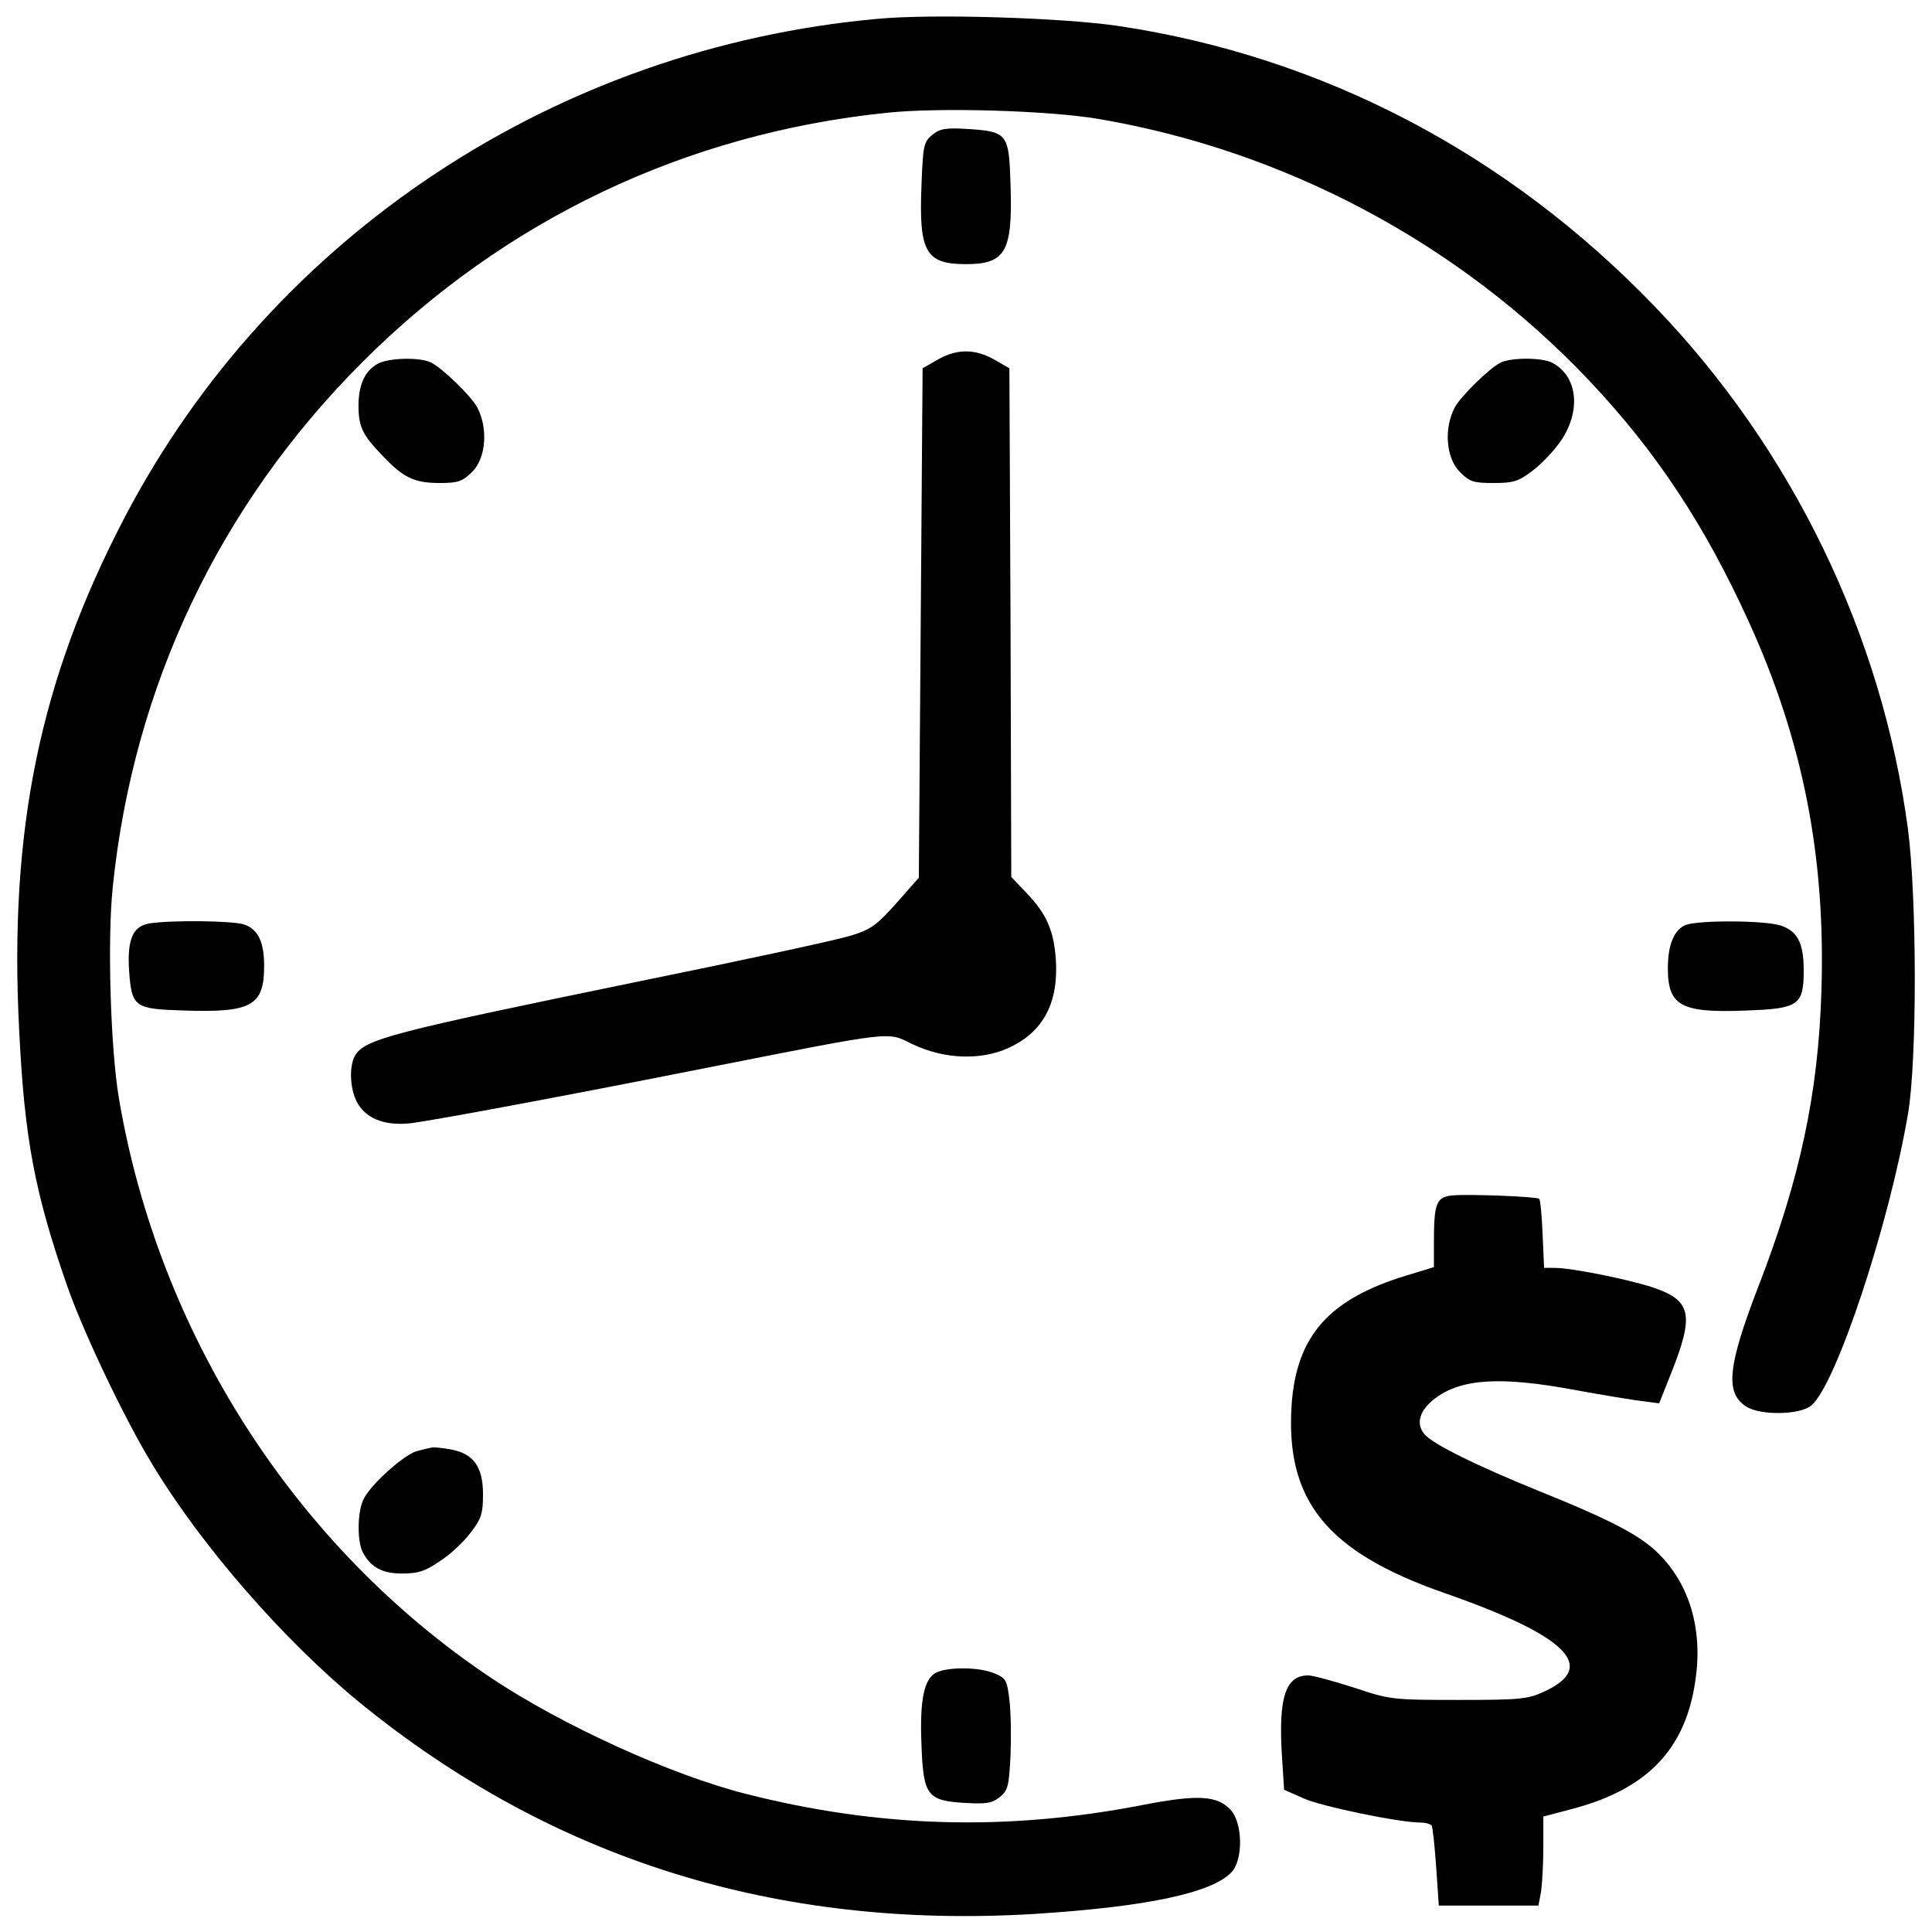
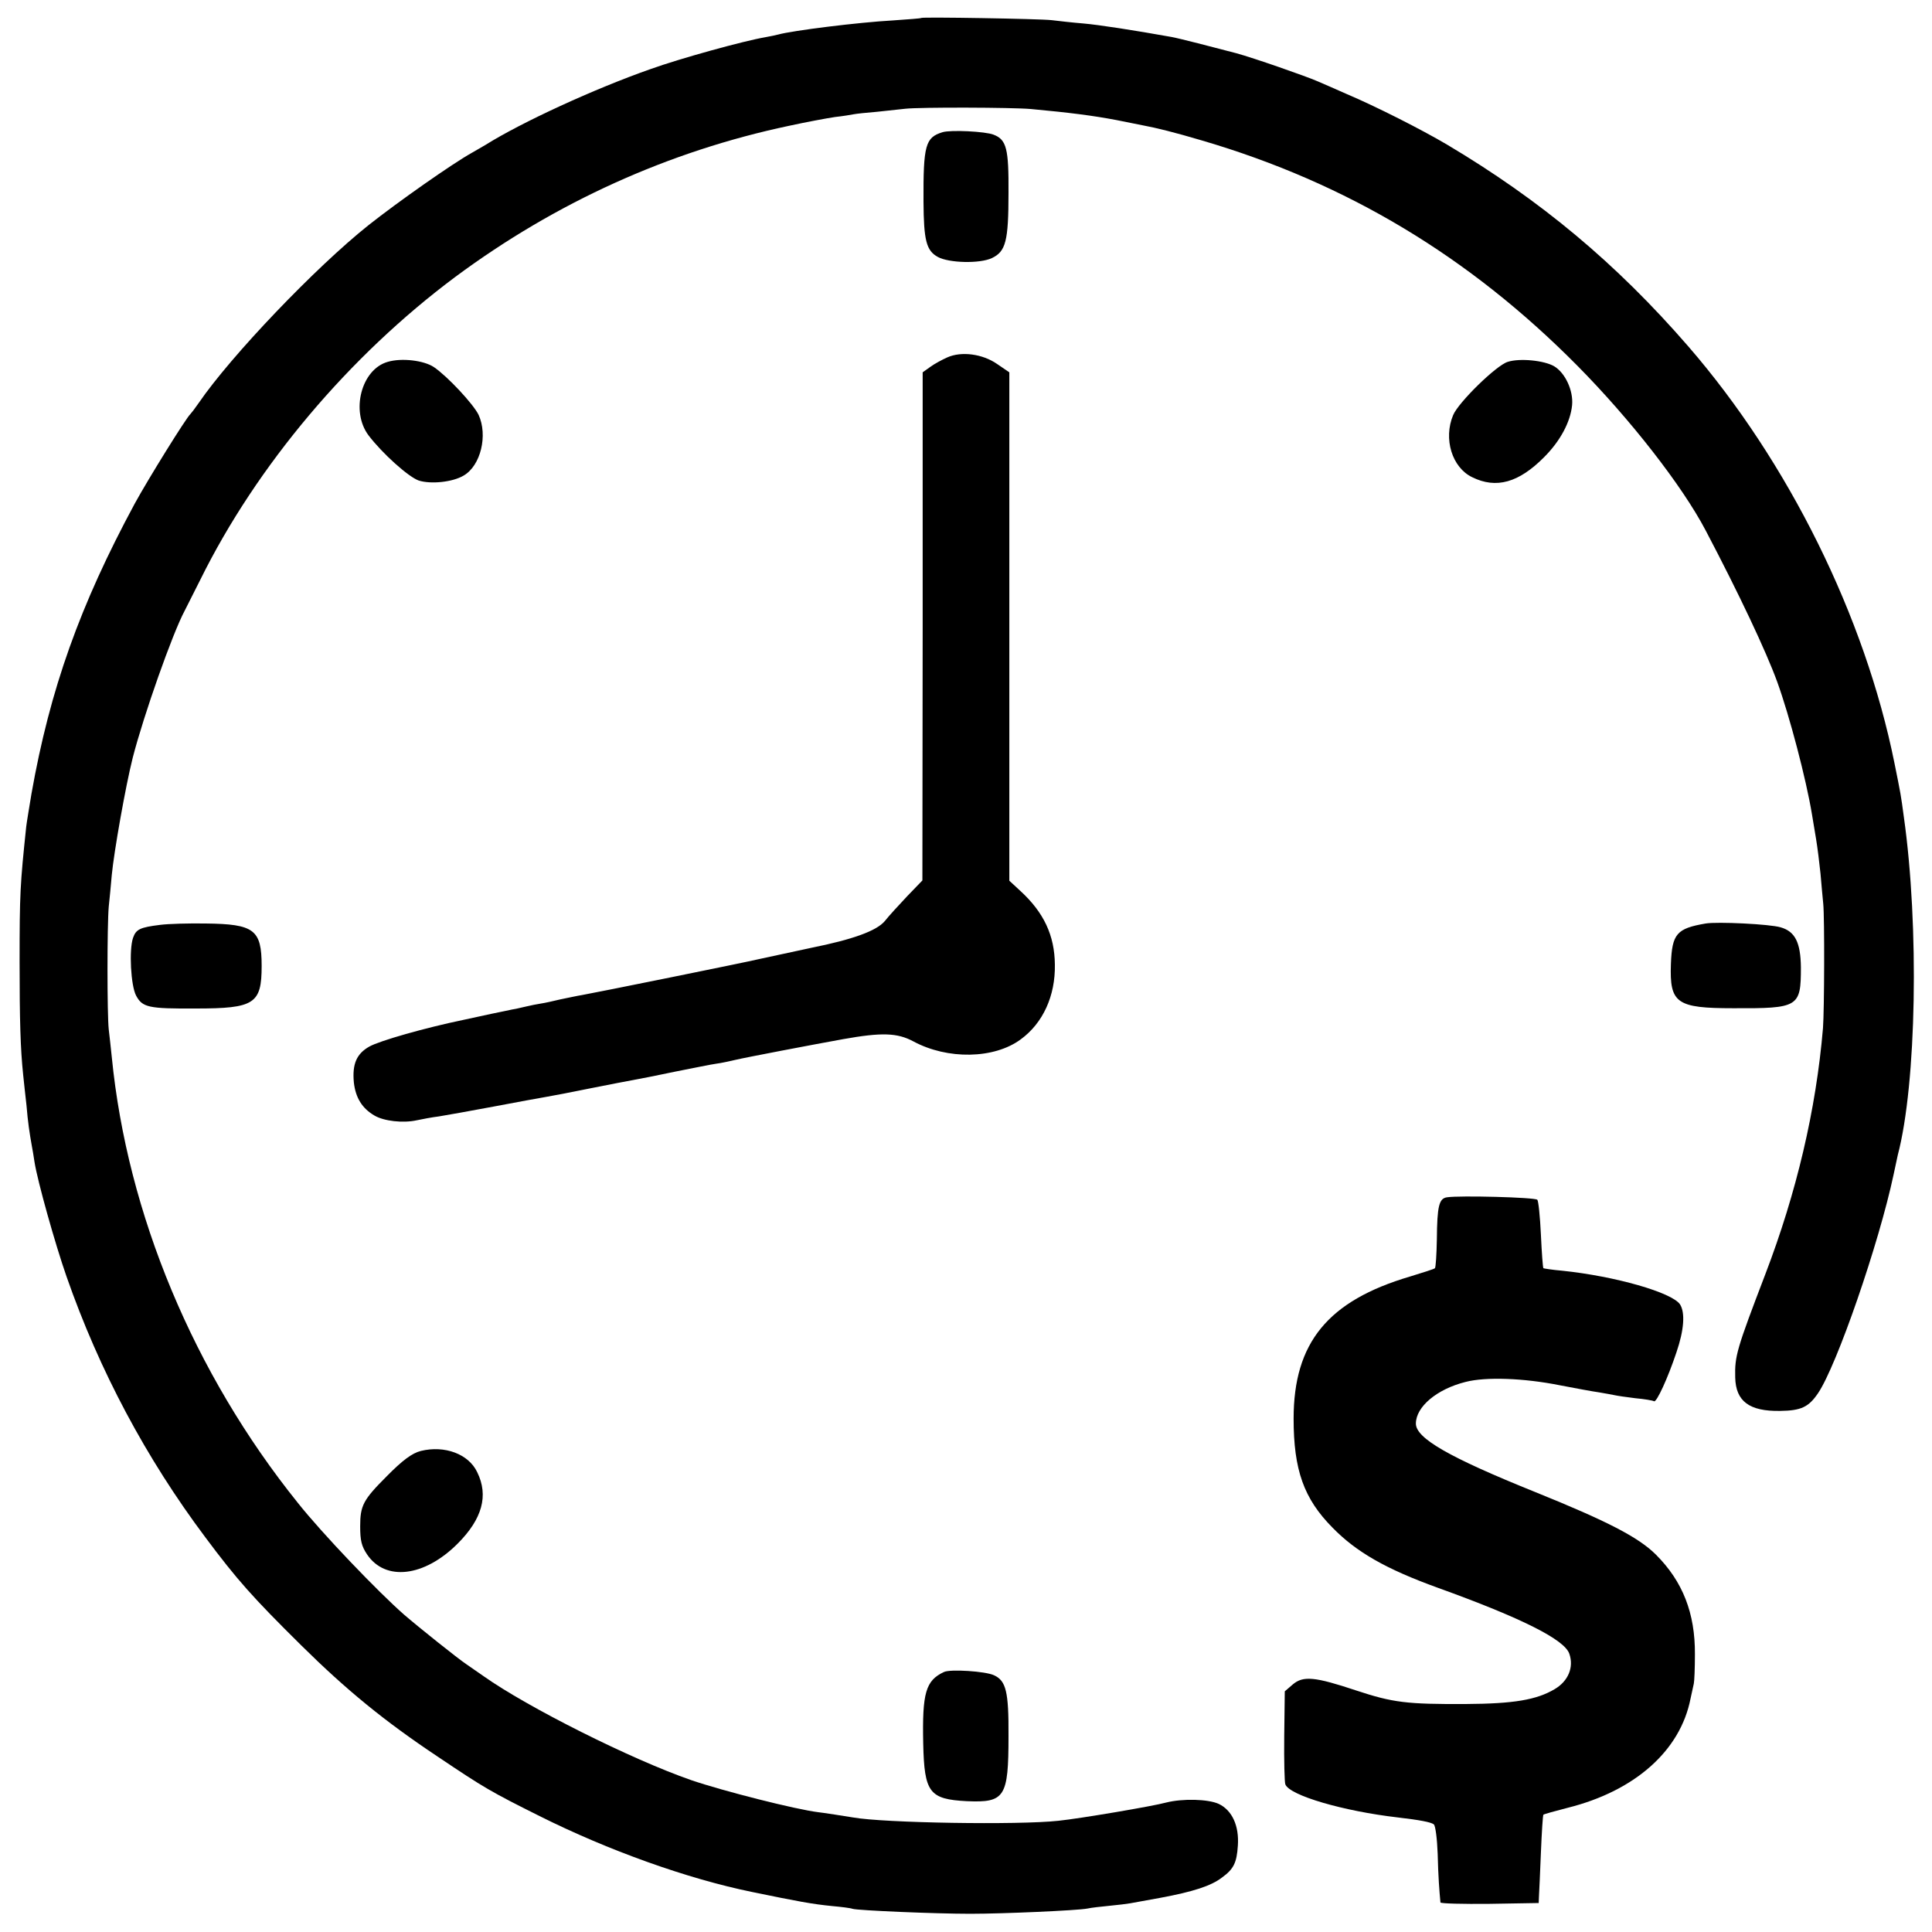
- <svg xmlns="http://www.w3.org/2000/svg" version="1.0" width="512pt" height="512pt" viewBox="0 0 512 512" preserveAspectRatio="xMidYMid meet">
-   <g transform="translate(0,512) scale(0.1,-0.1)" fill="#000000" stroke="none">
-     <path d="M2325 5070 c-852 -77 -1604 -575 -1994 -1320 -226 -432 -308 -831 -280 -1364 14 -283 41 -426 125 -668 42 -123 152 -354 226 -476 131 -218 350 -469 550 -633 510 -416 1105 -603 1791 -561 298 19 472 56 522 112 30 34 28 130 -4 164 -36 38 -87 41 -236 12 -357 -69 -694 -60 -1048 30 -198 50 -486 181 -675 307 -519 347 -881 911 -987 1537 -22 131 -31 420 -16 561 55 532 283 1011 661 1389 378 378 857 606 1389 661 141 15 430 6 561 -16 495 -84 956 -329 1300 -692 179 -189 309 -386 426 -644 142 -313 202 -619 191 -973 -8 -273 -57 -501 -167 -785 -81 -210 -89 -282 -33 -318 37 -25 145 -23 174 3 66 58 205 478 255 770 25 141 24 577 0 759 -69 514 -307 1005 -670 1382 -390 406 -881 663 -1421 744 -147 22 -494 33 -640 19z" />
-     <path d="M2471 4763 c-23 -19 -25 -28 -29 -135 -7 -176 11 -208 118 -208 105 0 124 33 118 211 -4 134 -8 140 -110 147 -62 4 -77 1 -97 -15z" />
-     <path d="M2485 4167 l-40 -23 -5 -675 -5 -675 -59 -67 c-53 -59 -67 -70 -123 -87 -35 -11 -285 -65 -556 -120 -666 -137 -732 -154 -757 -199 -16 -31 -12 -93 9 -127 25 -41 76 -59 145 -50 76 11 380 67 778 146 507 100 477 96 546 63 83 -40 181 -44 255 -10 92 42 133 120 125 236 -6 77 -25 120 -79 176 l-39 41 -2 674 -3 674 -40 23 c-51 29 -99 29 -150 0z" />
-     <path d="M1001 4156 c-34 -19 -50 -54 -51 -109 0 -58 10 -79 64 -135 55 -58 84 -72 151 -72 49 0 60 4 86 29 37 37 43 115 14 171 -16 30 -91 103 -122 119 -29 15 -113 13 -142 -3z" />
-     <path d="M3975 4158 c-31 -16 -105 -90 -120 -118 -29 -56 -23 -134 14 -171 26 -26 36 -29 89 -29 53 0 66 4 104 33 24 18 58 54 76 81 53 80 42 170 -25 205 -28 14 -112 14 -138 -1z" />
-     <path d="M397 2673 c-45 -7 -60 -42 -55 -124 7 -99 14 -103 147 -107 178 -6 211 13 211 118 0 64 -16 97 -53 110 -29 10 -191 12 -250 3z" />
-     <path d="M4468 2669 c-31 -12 -48 -52 -48 -115 0 -100 35 -119 208 -112 139 5 152 14 152 107 0 71 -16 103 -60 118 -42 14 -214 15 -252 2z" />
-     <path d="M3849 1952 c-43 -4 -49 -21 -49 -127 l0 -63 -72 -22 c-205 -62 -292 -159 -305 -342 -17 -254 92 -390 403 -499 327 -114 410 -196 266 -262 -43 -20 -64 -22 -227 -22 -176 0 -182 1 -278 33 -53 17 -108 32 -120 32 -60 0 -79 -58 -70 -209 l6 -94 52 -23 c46 -21 253 -64 310 -64 13 0 26 -4 29 -8 3 -5 8 -54 12 -110 l7 -102 132 0 132 0 7 37 c3 21 6 74 6 119 l0 80 72 19 c202 52 305 158 331 342 20 134 -15 254 -98 336 -48 48 -126 89 -320 167 -162 66 -274 121 -299 148 -25 28 -15 64 27 96 70 53 175 59 373 22 71 -13 150 -26 175 -29 l46 -6 31 78 c63 158 55 195 -50 230 -69 22 -214 51 -258 51 l-28 0 -4 90 c-2 49 -6 91 -9 93 -6 6 -188 13 -230 9z" />
-     <path d="M1145 1284 c-6 -1 -23 -5 -38 -9 -33 -7 -122 -86 -143 -127 -17 -32 -18 -111 -3 -141 21 -40 51 -57 105 -57 42 0 61 6 100 33 27 17 63 51 81 75 29 38 33 51 33 102 0 73 -25 108 -86 119 -22 4 -44 6 -49 5z" />
-     <path d="M2482 688 c-33 -16 -45 -71 -40 -192 5 -135 15 -148 116 -154 56 -3 71 -1 92 16 21 17 24 29 28 110 2 50 1 116 -3 147 -6 52 -9 58 -41 71 -39 16 -119 17 -152 2z" />
-   </g>
+ <svg xmlns="http://www.w3.org/2000/svg" version="1" width="933.333" height="933.333" viewBox="0 0 700 700">
+   <path d="M333.8 6.5c-.2.2-4.8.5-10.3.9-12.6.7-36.5 3.7-41.5 5.1-.8.2-3 .7-4.8 1-7.6 1.3-30.6 7.6-41.7 11.6-20.2 7.1-46.5 19.2-59.6 27.4-.9.5-3.2 1.9-5 2.9-7 3.9-26.8 17.8-37.4 26.2C114.4 96.8 83.7 128.9 72 146c-1.3 1.9-2.7 3.7-3 4-1.5 1.3-15.4 23.7-20.2 32.5-19.8 36.7-30.7 67.2-37.4 105.1-.8 4.9-1.7 10.2-1.9 11.9-2.2 21-2.4 24.2-2.4 49 0 21 .3 31.5 1.3 41 .3 2.7.8 7.7 1.2 11 .5 6.1 1.1 10 1.9 14.5.3 1.4.7 4.1 1 6 1.1 7 7.5 29.8 11.6 41.5C36 496.6 52.9 528.3 74.4 557c11.5 15.4 17.1 21.7 34.8 39.2 16.4 16.2 30.1 27.4 49.3 40.2 17.1 11.5 19.4 12.8 37 21.6 24.8 12.4 53.5 22.7 77 27.5 16.5 3.4 21.8 4.4 29 5.1 3.3.3 6.6.7 7.4 1 1.8.6 30.2 1.8 42.6 1.8 12 0 39-1.2 42.5-1.9 1.3-.3 4.9-.7 8-1 3.1-.3 6.4-.7 7.5-.9 1.1-.2 6.1-1.1 11-2 11.8-2.2 18.3-4.3 22.2-7.3 4.3-3.1 5.4-5.4 5.8-11.6.5-7.2-2.1-12.8-6.9-15.1-3.9-1.8-13.2-2-19.1-.5-4.7 1.3-31.2 5.8-39 6.6-14.5 1.6-63.3.8-74.4-1.2-2.4-.4-11.4-1.8-12.6-1.9-8.2-1-34.6-7.7-46-11.6-21.9-7.6-59.5-26.5-75.3-37.7-2.2-1.5-5-3.5-6.2-4.3-2.9-1.9-17.4-13.5-22.5-17.9-9.5-8.3-29.8-29.5-38.6-40.6C70.2 497.6 46.1 439.8 40.5 383c-.3-3-.8-7.5-1.1-10-.6-5.5-.6-37.7 0-44.5.3-2.8.8-7.9 1.1-11.5.8-8.4 5-32.2 7.6-42.5 4-15.5 14.4-45 18.8-53.2.5-1 3.1-6.1 5.7-11.3 20.4-41.3 53.9-81 92.4-109.7 36.4-27 77.3-45.5 120.8-54.7 6.4-1.4 14-2.8 16.7-3.2 2.8-.3 5.8-.8 6.8-1 1-.2 4.8-.6 8.5-.9 3.7-.4 8.3-.9 10.2-1.1 5.4-.6 38.7-.5 45.5.1 14.1 1.3 22.6 2.4 31 4 3.9.8 8.1 1.6 9.5 1.9 4.9.9 11.7 2.6 21.5 5.5 52.5 15.4 96.9 42.1 136 81.6 19.2 19.4 38 43.5 46.5 59.7 12.1 23 21.9 43.8 25.9 54.8 4.5 12.4 10.5 35.3 12.6 48 .3 1.9 1 6 1.5 9s1.2 8.6 1.6 12.5c.3 3.8.8 8.8 1 11 .5 5.1.4 38.4-.1 45-2.5 29.6-9.6 59.7-20.9 89.2-10.4 27.2-11.1 29.6-10.9 37.4.2 8.6 5.1 12.3 16.3 12.1 7.6-.1 10.3-1.4 13.7-6.4 6.8-10 22.1-54.3 27.4-79.3.7-3.3 1.4-6.5 1.5-7 6.8-25.8 7.8-82.9 2.2-122.5-1.1-8.2-1.1-8.1-3.4-19.5-10.7-53.1-38.4-109.1-74.7-151-26.1-30.1-53.6-53-87.4-73.1-9.3-5.5-25.9-13.9-36.3-18.3-4.1-1.8-8.8-3.9-10.5-4.6-4.6-2-23.3-8.5-29.5-10.2-8.3-2.2-21.2-5.5-23.5-5.9-14-2.5-26.3-4.4-32-4.9-3.8-.3-9-.9-11.5-1.2-4.3-.5-46.7-1.2-47.2-.8z" />
+   <path d="M341.5 47.9c-6.2 1.9-7 4.6-6.9 25.2.1 14 1 17.7 5.2 20 4 2.2 15.2 2.5 19.6.4 5-2.4 6-6.1 6-23.6.1-16-.7-19.3-5.4-21.1-3-1.2-15.6-1.8-18.5-.9zM343.2 129.5c-1.8.8-4.6 2.3-6.1 3.4l-2.8 2v92l-.1 92.1-5.5 5.7c-3 3.2-6.7 7.2-8.1 9-3 3.6-11.7 6.7-26.6 9.7-2.4.5-15.8 3.4-19 4.1-4.5 1.1-59.9 12.3-64 13-1.9.3-5.5 1.1-8 1.6-2.5.6-5.6 1.3-7 1.5-1.4.2-3.8.7-5.5 1.1-1.6.4-3.2.7-3.5.8-.3 0-2.1.4-4 .8-3.8.8-4.1.8-15 3.2-14 2.9-30.5 7.6-34.2 9.7-4.6 2.6-6.2 6.3-5.6 12.9.6 5.6 3 9.5 7.5 12.1 3.4 2 10.3 2.8 15.3 1.7 1.9-.4 5.5-1.1 8-1.4 2.5-.4 11.5-2 20-3.6s17.1-3.2 19-3.5c1.9-.3 9.1-1.7 16-3.1 6.9-1.4 13.9-2.7 15.5-3 1.7-.3 8.4-1.6 15-3 6.6-1.3 13.4-2.7 15-2.9 1.7-.2 4.8-.9 7-1.4 3.3-.8 27.9-5.5 39-7.5 14-2.5 19.6-2.3 25.4.8 12.4 6.7 29.3 6.4 38.9-.7 8.1-5.9 12.6-15.8 12.4-27.1-.1-10.6-4-18.9-12.5-26.7l-4-3.7V134.9l-4.4-3c-5.3-3.7-13-4.7-18.1-2.4zM140.5 131.1c-9.6 2.7-13.5 17.9-7 26.6 5 6.6 14.5 15.1 18.2 16.4 4.4 1.4 12.3.6 16.3-1.8 6.2-3.6 8.8-14.6 5.4-22-1.9-3.9-11.2-13.9-16.2-17.3-3.6-2.4-11.6-3.4-16.7-1.9zM546.3 131.1c-4.1 1.2-17.9 14.7-19.8 19.3-3.6 8.6-.4 19 6.9 22.5 8.7 4.3 16.9 2 26.1-7.3 5.8-5.8 9.5-12.7 10.1-18.8.5-5.3-2.5-11.7-6.5-14.1-3.6-2.1-12.4-3-16.8-1.6zM58 335.1c-7.3.9-8.7 1.6-9.8 4.7-1.5 4.4-.8 17.3 1.1 20.9 2.3 4.3 4.4 4.8 21.7 4.7 21.2 0 23.8-1.7 23.8-15.4 0-13.2-2.7-15.2-20.3-15.4-6-.1-13.5.1-16.5.5zM618 334.6c-10.5 1.8-12.2 3.7-12.6 14.7-.5 14.2 2 16 22.6 16 23.7.1 24.5-.4 24.5-14.8-.1-9-2.1-13-7.3-14.5-3.9-1.2-23-2.1-27.2-1.4zM524.3 433.8c-2.9.4-3.6 3.1-3.7 15.3-.1 5.4-.4 10.1-.7 10.4-.3.3-4.4 1.6-9 3-29.8 8.8-42.2 24-42.2 51.5 0 18.6 3.7 29 14.1 39.5 8.7 8.9 19.4 15 38.2 21.8 30.5 11 45.9 18.8 47.6 23.9 1.7 4.9-.4 9.9-5.3 12.8-6.6 3.9-14.8 5.3-32.3 5.4-21.2.1-26.3-.5-39.6-4.9-15-5-19.2-5.4-23-2.2l-2.9 2.5-.2 16.2c-.1 8.9.1 16.8.4 17.5 1.5 4 20.9 9.7 40.8 12 7.8.9 12 1.7 13 2.5.6.5 1.2 5.3 1.4 10.7.2 8.3.6 13.4 1 17.6.1.4 8.1.6 17.8.5l17.8-.3.1-2.5c.1-1.4.4-8.5.7-15.8.3-7.4.7-13.5.9-13.7.2-.2 4.1-1.3 8.8-2.5 24.4-6.1 40.8-20.7 44.5-39.5.5-2.2 1-4.7 1.2-5.5.2-.8.4-5.6.4-10.6.1-14.9-4.4-26.4-14.1-36.1-6.3-6.3-17.5-12.1-44-22.8-31-12.5-43-19.4-43-24.7 0-6.1 7.6-12.5 18-15.1 7.3-1.9 21.1-1.4 34.1 1.2 5.7 1.1 12.2 2.3 14.4 2.6 2.2.4 4.7.8 5.5 1 .8.2 4.2.7 7.5 1.1 3.3.3 6.3.8 6.8 1.1.9.5 5-8.4 8.1-17.7 2.8-8.2 3.2-14.4 1.3-17.4-2.9-4.3-23.4-10.2-42.7-12.2-3.6-.3-6.6-.8-6.8-.9-.2-.2-.6-5.6-.9-12.1-.3-6.6-.9-12.3-1.3-12.7-.8-.9-28.3-1.6-32.7-.9zM152.5 525.7c-3.2.8-6.7 3.4-12.5 9.3-8.4 8.4-9.5 10.5-9.5 18 0 5.2.5 7.2 2.5 10.2 6.6 9.8 20.7 8.2 32.8-3.9 8.9-8.9 11.3-17.4 7.1-25.9-3.1-6.6-11.8-9.8-20.4-7.7zM342 605.8c-6.6 3.1-7.9 7.5-7.5 26 .4 17.7 2.2 20.1 15.8 20.8 13.8.6 15.1-1.4 15.1-23.6.1-16.1-.9-20-5.2-22-3.1-1.5-16-2.3-18.2-1.2z" />
</svg>
